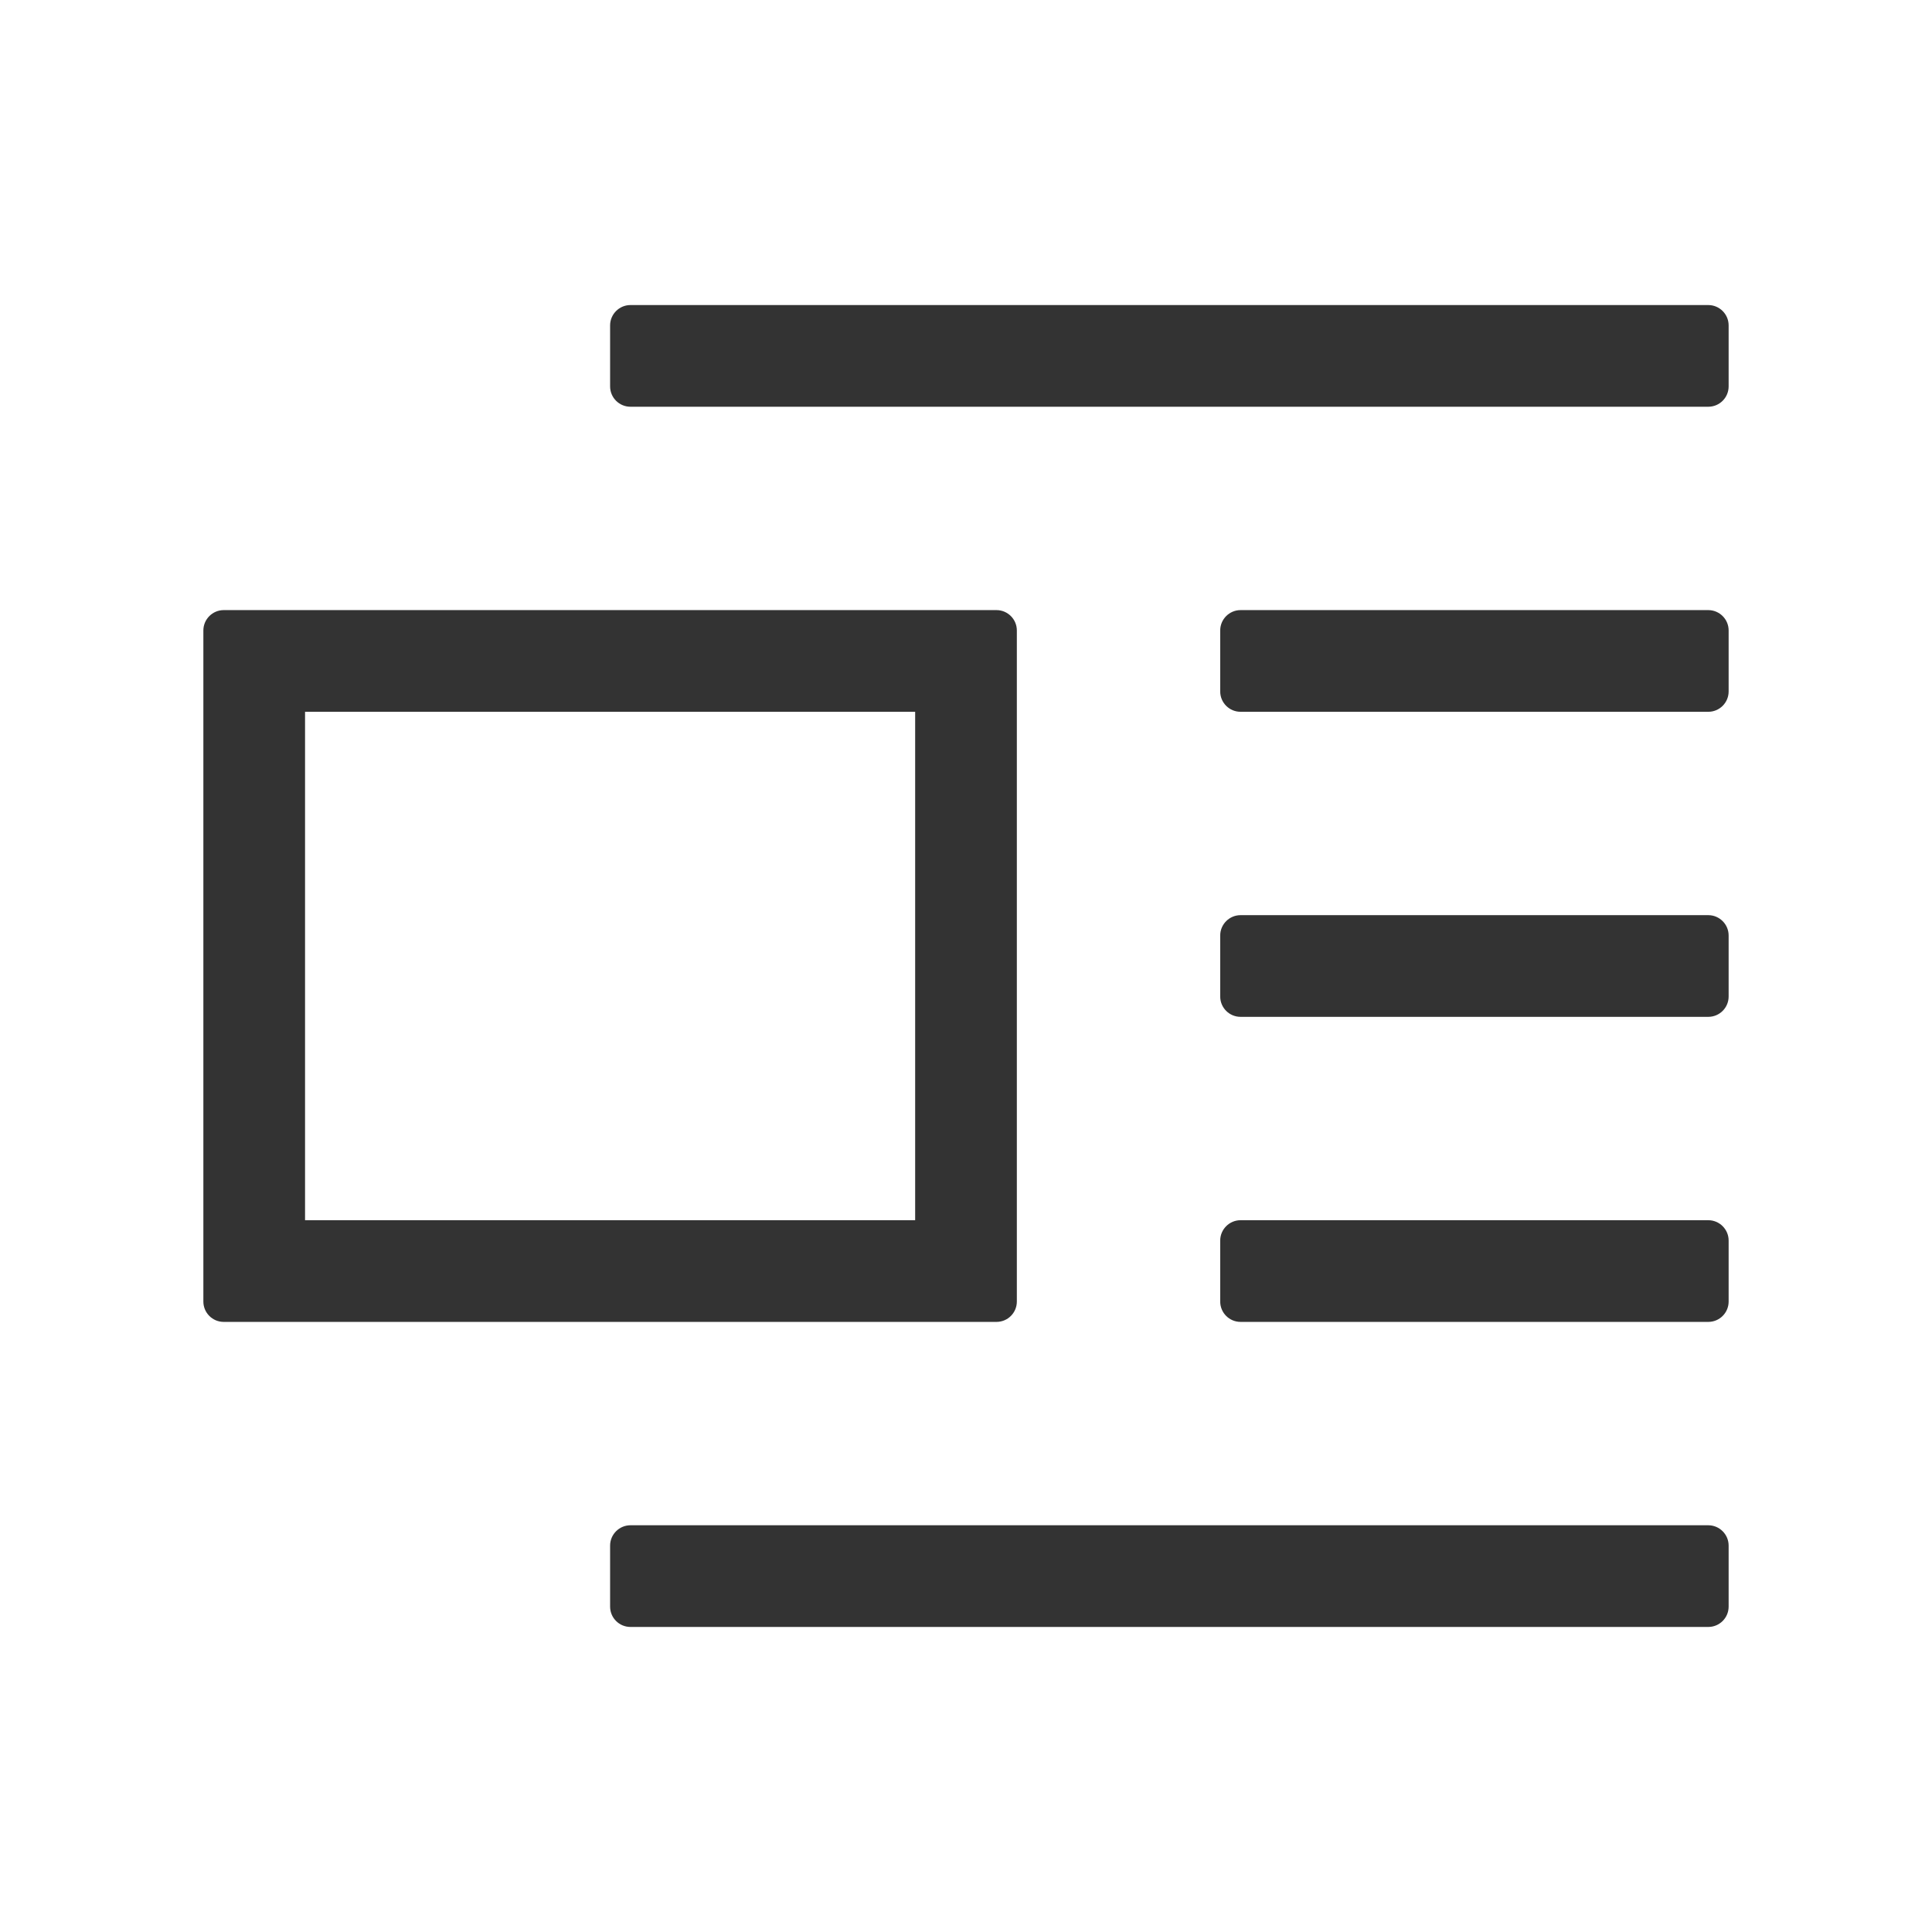
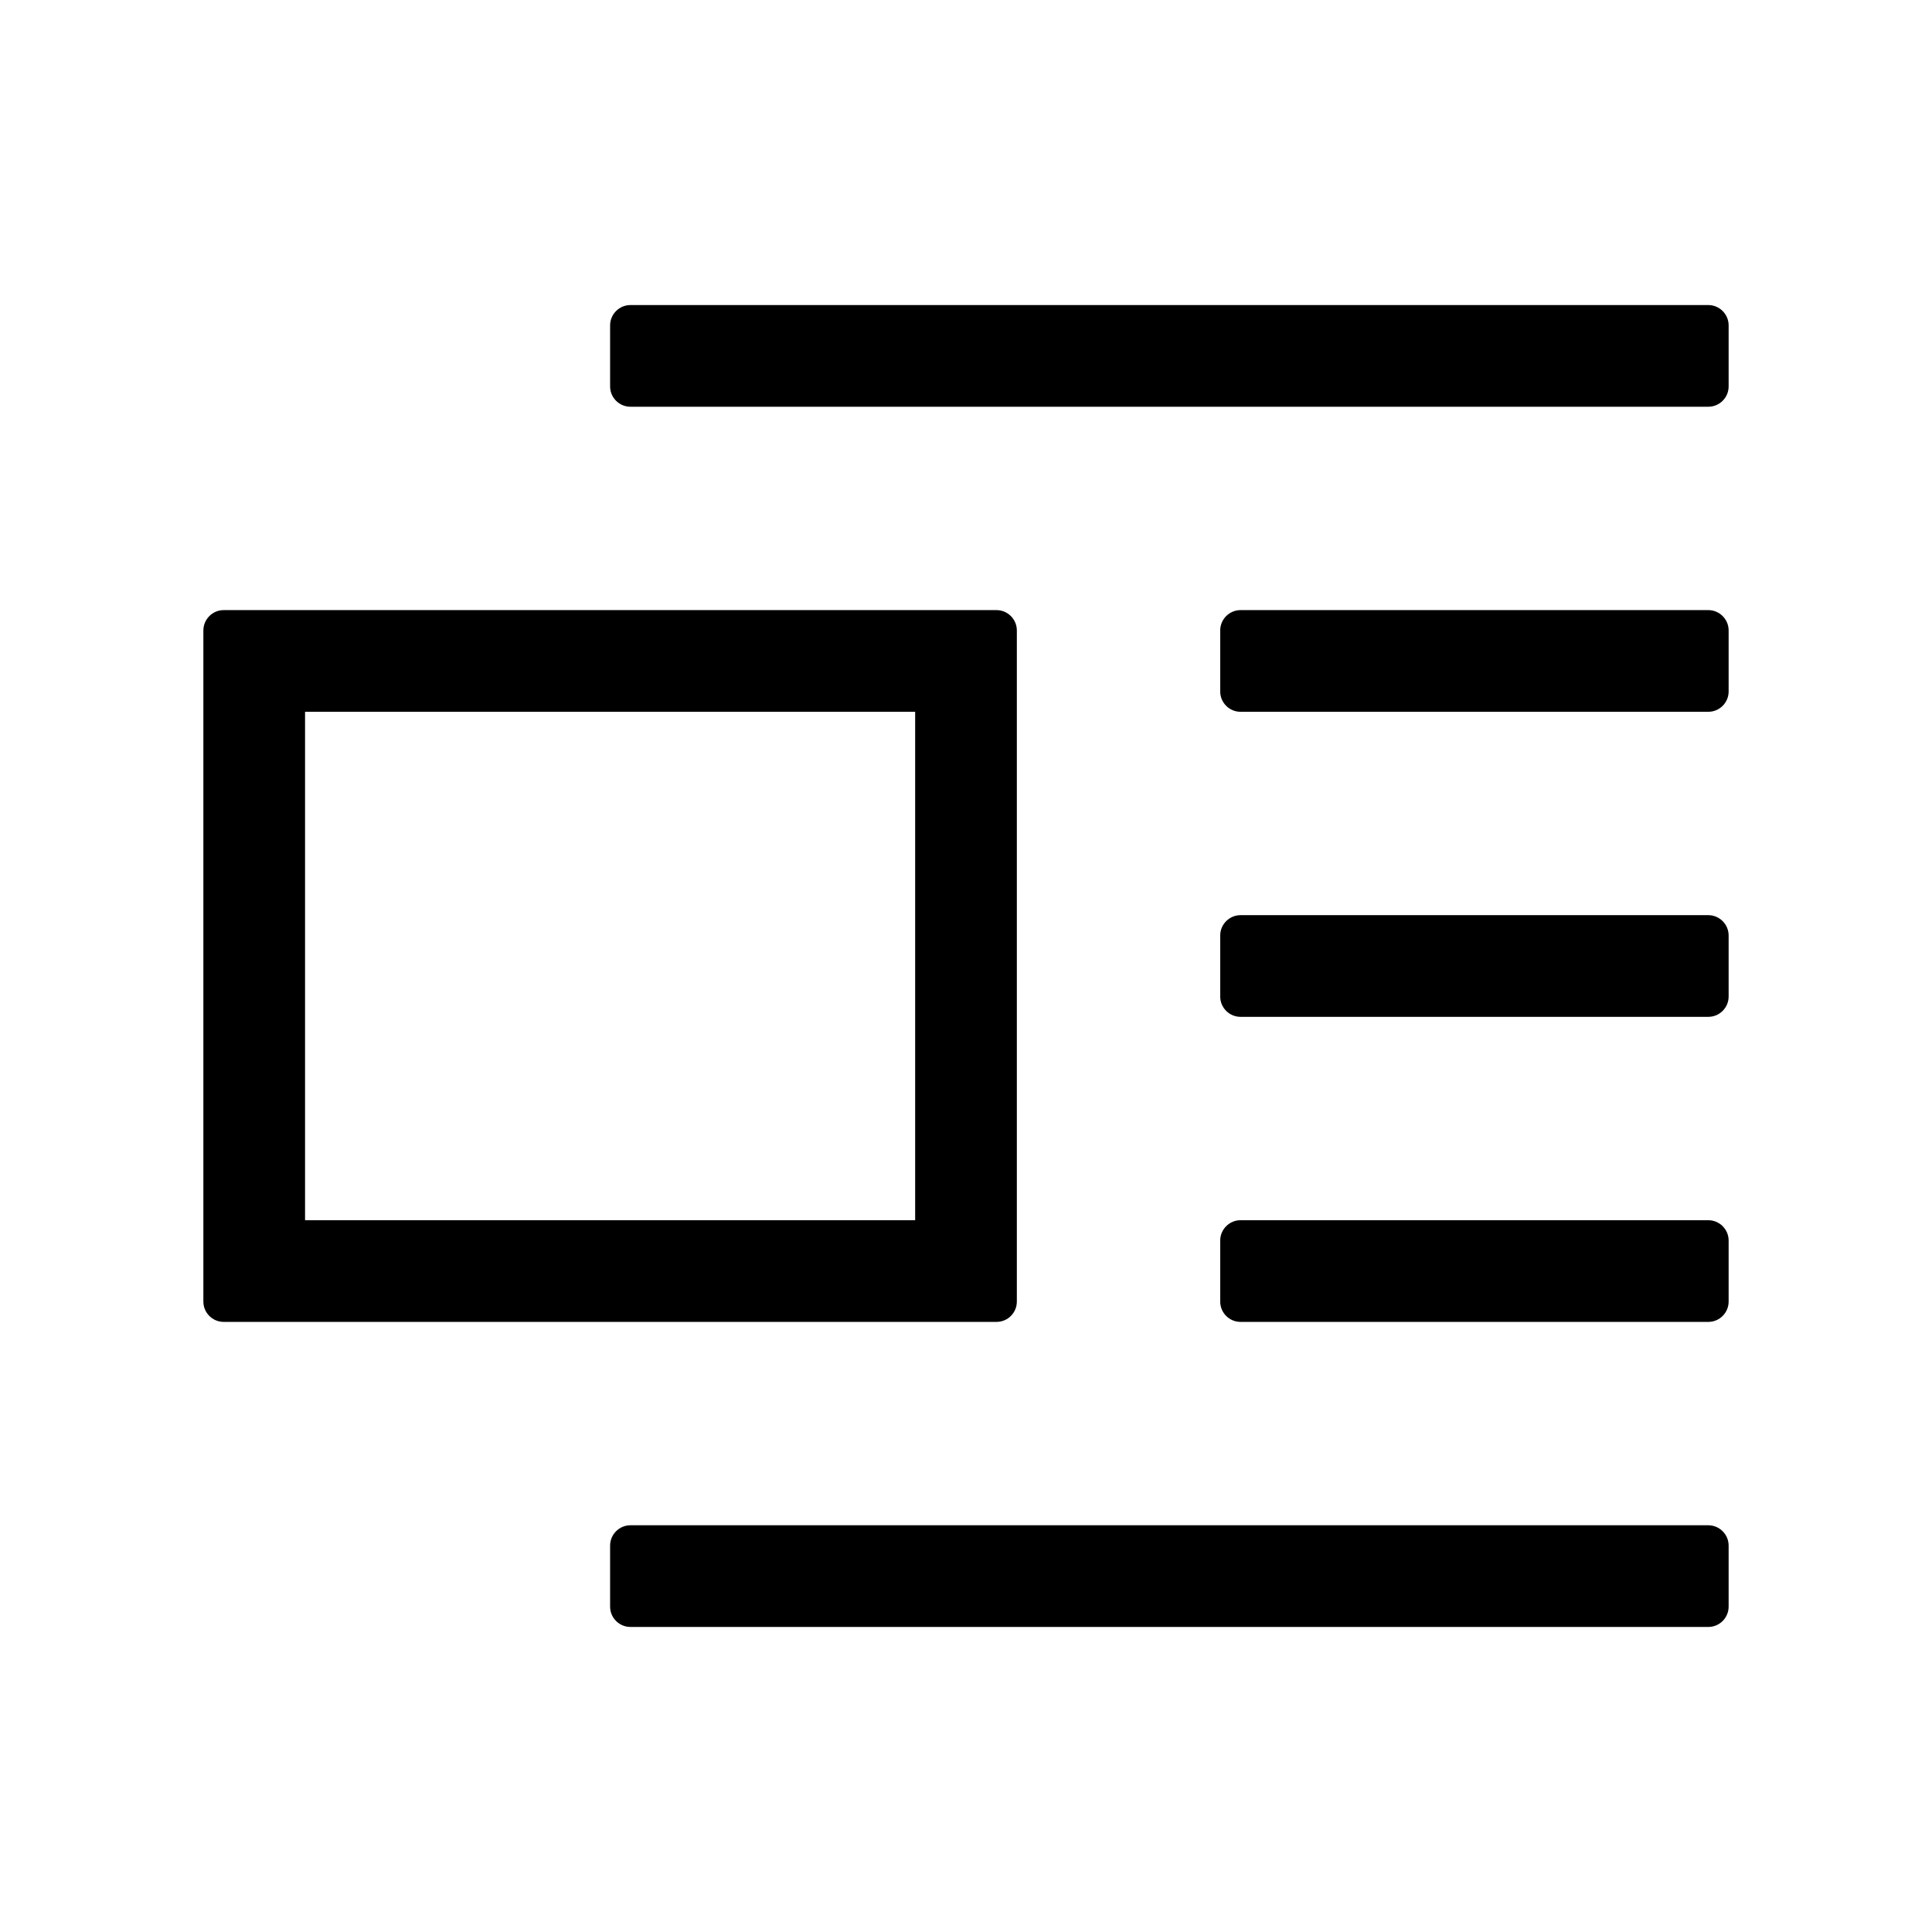
- <svg xmlns="http://www.w3.org/2000/svg" width="19" height="19" viewBox="0 0 19 19">
-   <path fill="#333" fill-rule="nonzero" d="M17 3.2v.6a.2.2 0 0 1-.2.2H6.2a.2.2 0 0 1-.2-.2v-.6c0-.11.09-.2.2-.2h10.6c.11 0 .2.09.2.2zm0 3v.6a.2.2 0 0 1-.2.2h-4.6a.2.2 0 0 1-.2-.2v-.6c0-.11.09-.2.2-.2h4.6c.11 0 .2.09.2.2zm0 3v.6a.2.2 0 0 1-.2.2h-4.6a.2.2 0 0 1-.2-.2v-.6c0-.11.09-.2.2-.2h4.6c.11 0 .2.09.2.2zm0 3v.6a.2.2 0 0 1-.2.2h-4.6a.2.2 0 0 1-.2-.2v-.6c0-.11.09-.2.2-.2h4.6c.11 0 .2.09.2.2zm0 3v.6a.2.2 0 0 1-.2.2H6.2a.2.2 0 0 1-.2-.2v-.6c0-.11.09-.2.2-.2h10.6c.11 0 .2.09.2.2zM2.2 6h7.6c.11 0 .2.09.2.2v6.6a.2.2 0 0 1-.2.2H2.2a.2.2 0 0 1-.2-.2V6.2c0-.11.09-.2.2-.2zM3 7v5h6V7H3z" />
+ <svg xmlns="http://www.w3.org/2000/svg" xmlns:xlink="http://www.w3.org/1999/xlink" width="19" height="19" viewBox="0 0 19 19">
+   <defs>
+     <path id="small-size-left-path" d="M17 3.2v.6a.2.2 0 0 1-.2.2H6.2a.2.2 0 0 1-.2-.2v-.6c0-.11.09-.2.2-.2h10.6c.11 0 .2.09.2.2zm0 3v.6a.2.2 0 0 1-.2.2h-4.6a.2.2 0 0 1-.2-.2v-.6c0-.11.09-.2.2-.2h4.6c.11 0 .2.09.2.2zm0 3v.6a.2.2 0 0 1-.2.2h-4.6a.2.2 0 0 1-.2-.2v-.6c0-.11.09-.2.2-.2h4.6c.11 0 .2.09.2.2zm0 3v.6a.2.2 0 0 1-.2.2h-4.6a.2.2 0 0 1-.2-.2v-.6c0-.11.09-.2.2-.2h4.6c.11 0 .2.09.2.2zm0 3v.6a.2.2 0 0 1-.2.2H6.2a.2.2 0 0 1-.2-.2v-.6c0-.11.09-.2.2-.2h10.6c.11 0 .2.09.2.2zM2.2 6h7.6c.11 0 .2.09.2.2v6.6a.2.2 0 0 1-.2.2H2.2a.2.2 0 0 1-.2-.2V6.2c0-.11.09-.2.2-.2zM3 7v5h6V7H3z" />
+   </defs>
+   <g fill-rule="evenodd">
+     <mask id="small-size-left-mask">
+       <use xlink:href="#small-size-left-path" />
+     </mask>
+     <use fill-rule="nonzero" xlink:href="#small-size-left-path" />
+     <g mask="url(#small-size-left-mask)">
+       <path d="M1 1h17v17H1z" />
+     </g>
+   </g>
</svg>
